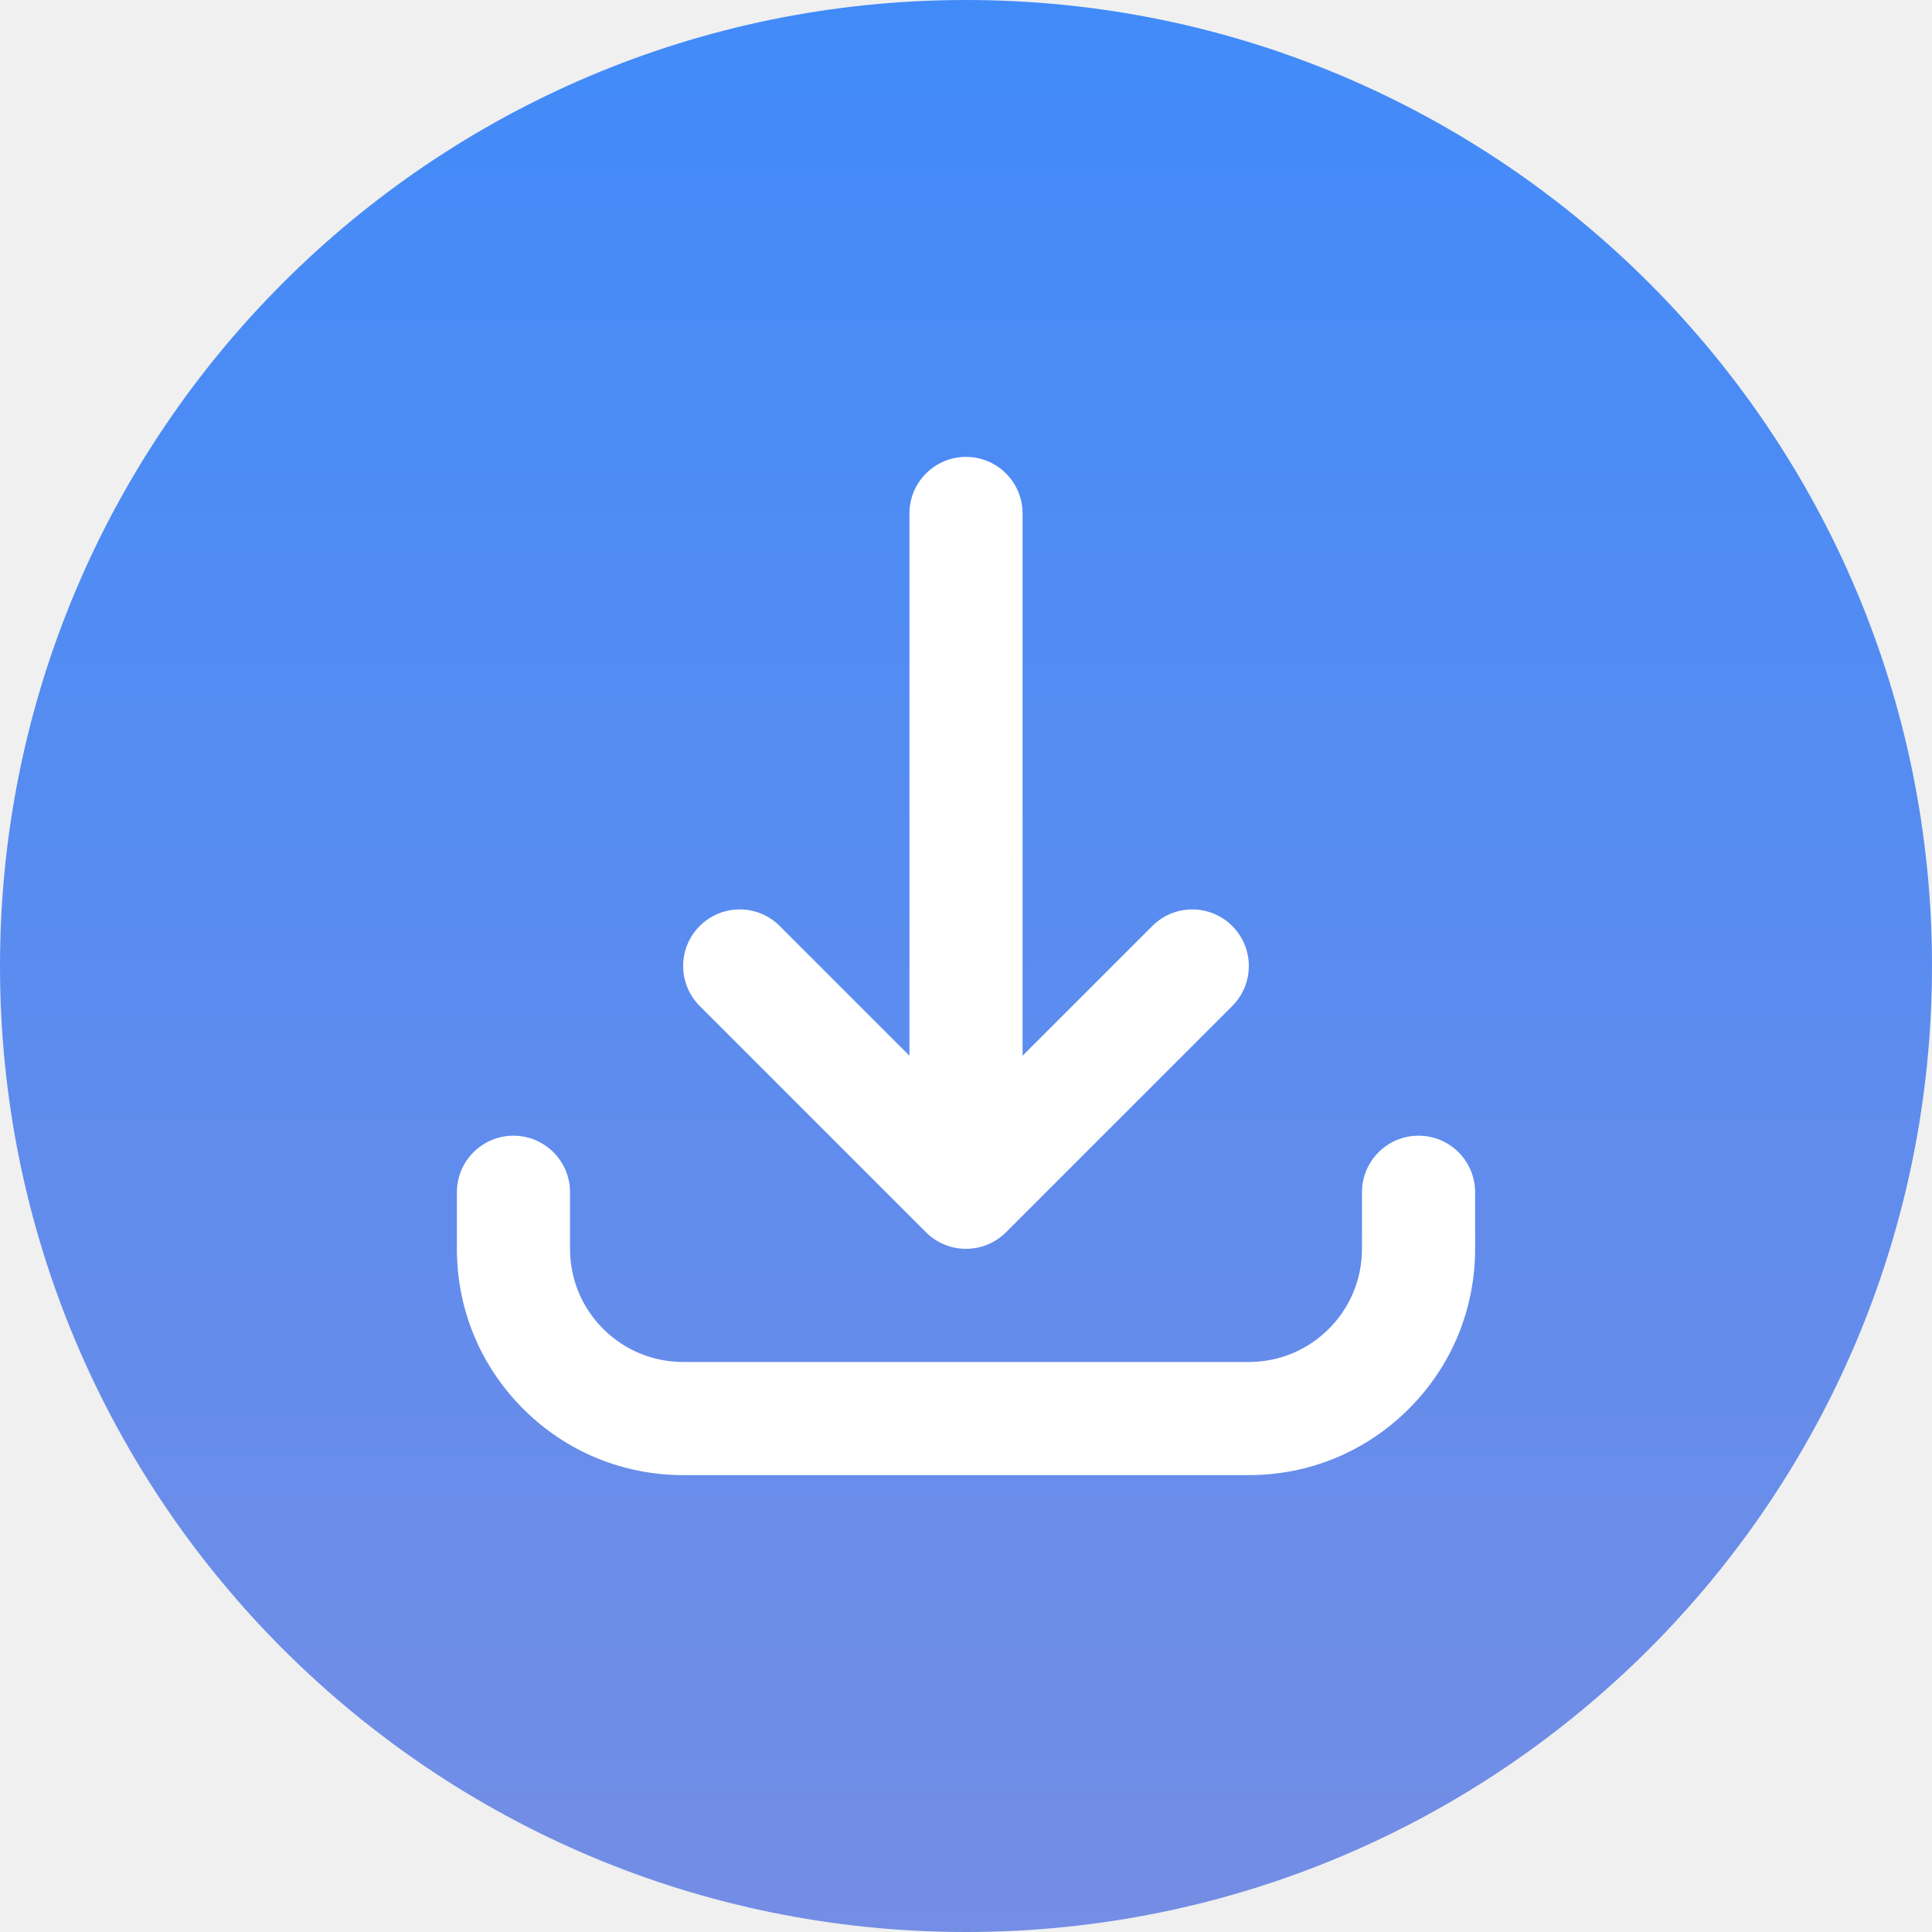
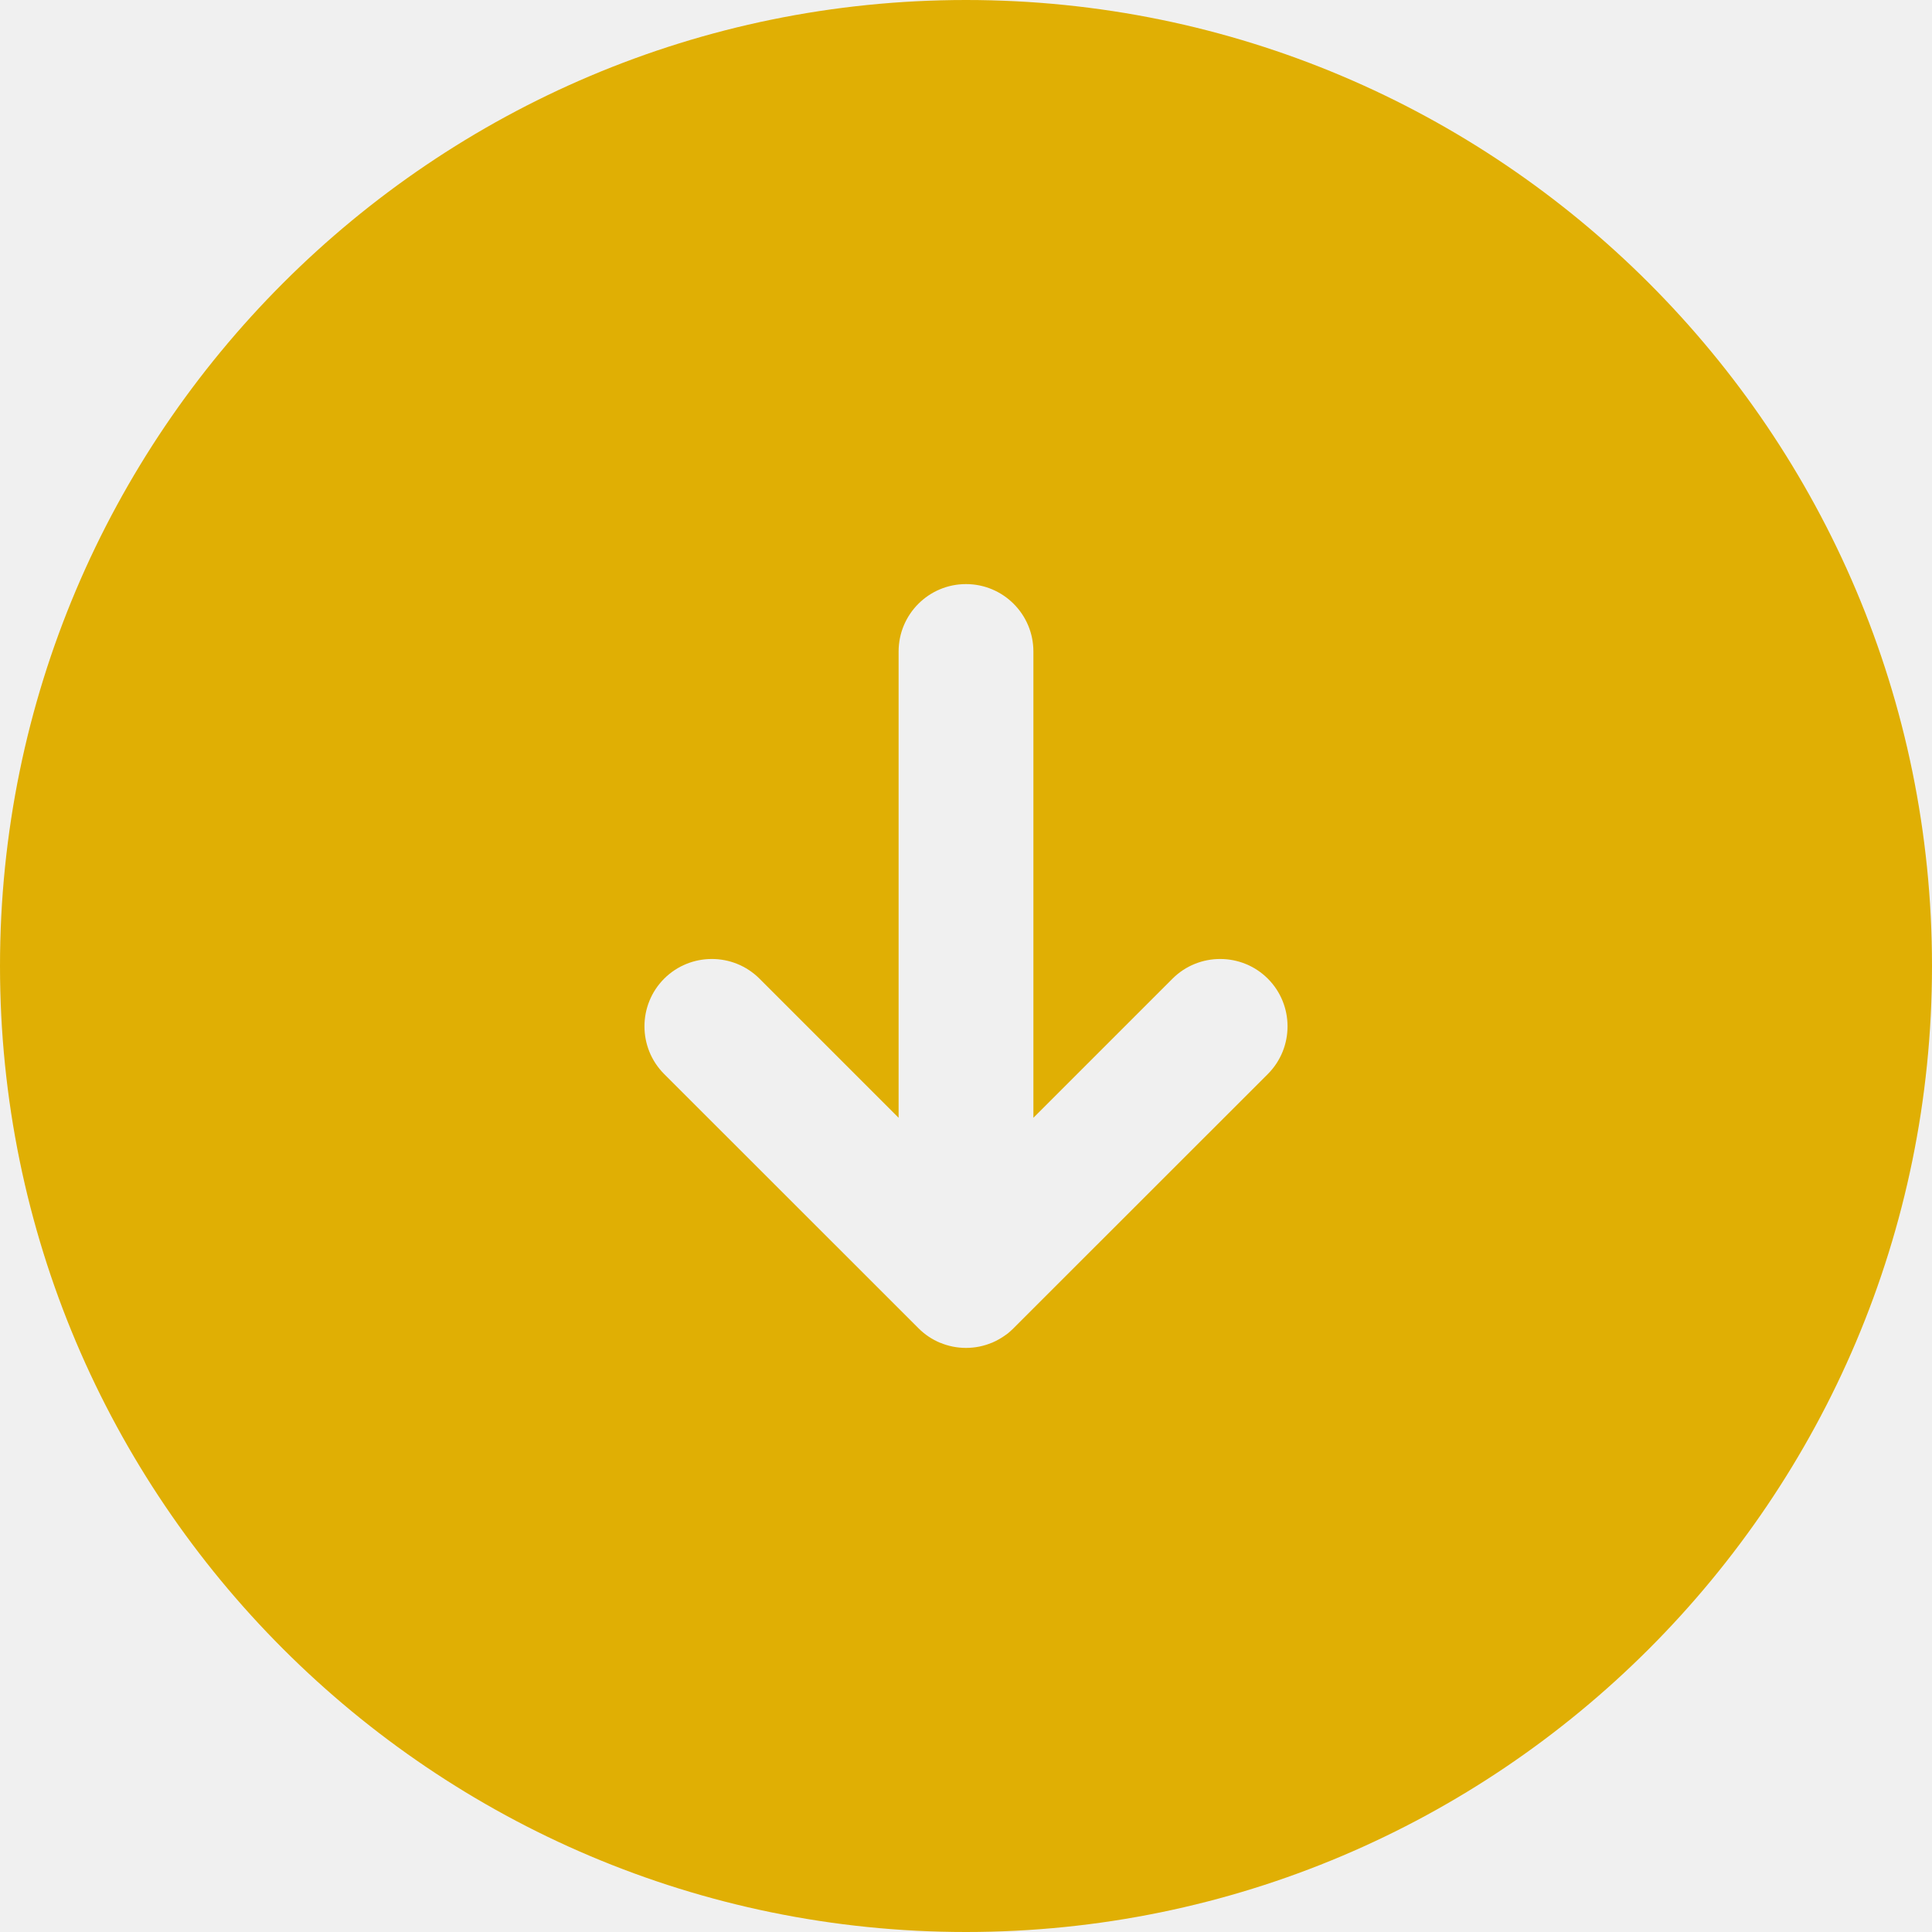
- <svg xmlns="http://www.w3.org/2000/svg" width="148" height="148" viewBox="0 0 148 148" fill="none">
-   <circle cx="74" cy="74" r="74" fill="url(#paint0_linear_1153_21)" />
-   <g clip-path="url(#clip0_1153_21)">
-     <path d="M95.667 113H52.333C47.704 113 43.351 111.197 40.077 107.923C36.803 104.649 35 100.296 35 95.667V91.333C35 88.94 36.94 86.999 39.333 86.999C41.727 86.999 43.667 88.94 43.667 91.333V95.667C43.667 97.981 44.568 100.158 46.205 101.795C47.842 103.432 50.018 104.333 52.333 104.333H95.667C97.981 104.333 100.158 103.432 101.795 101.795C103.432 100.158 104.333 97.981 104.333 95.667V91.333C104.333 88.94 106.273 86.999 108.666 86.999C111.06 86.999 113 88.94 113 91.333V95.667C113 100.296 111.197 104.649 107.923 107.923C104.649 111.197 100.296 113 95.667 113ZM74 95.666C73.4 95.666 72.83 95.545 72.311 95.325C71.826 95.12 71.371 94.823 70.973 94.434C70.973 94.434 70.973 94.434 70.972 94.434C70.97 94.431 70.967 94.428 70.964 94.425C70.963 94.424 70.962 94.424 70.961 94.423C70.959 94.421 70.957 94.418 70.955 94.416C70.953 94.415 70.952 94.413 70.95 94.412C70.949 94.41 70.947 94.408 70.945 94.407C70.942 94.404 70.939 94.401 70.936 94.398L53.602 77.064C51.91 75.372 51.91 72.628 53.602 70.936C55.295 69.243 58.039 69.243 59.731 70.936L69.667 80.871V39.333C69.667 36.94 71.607 35 74 35C76.393 35 78.333 36.94 78.333 39.333V80.871L88.269 70.936C89.961 69.243 92.705 69.243 94.397 70.936C96.09 72.628 96.09 75.372 94.397 77.064L77.064 94.397C77.061 94.4 77.058 94.404 77.055 94.407C77.053 94.408 77.051 94.41 77.05 94.411C77.048 94.413 77.047 94.414 77.045 94.416C77.043 94.418 77.041 94.42 77.039 94.422C77.038 94.423 77.037 94.424 77.036 94.425C77.033 94.428 77.031 94.431 77.028 94.433C77.028 94.433 77.028 94.433 77.027 94.434C76.98 94.48 76.931 94.525 76.882 94.569C76.519 94.893 76.115 95.145 75.688 95.325C75.686 95.326 75.685 95.326 75.683 95.327C75.682 95.328 75.68 95.329 75.679 95.329C75.162 95.546 74.595 95.666 74 95.666Z" fill="white" />
-   </g>
-   <defs>
-     <linearGradient id="paint0_linear_1153_21" x1="74" y1="0" x2="74" y2="148" gradientUnits="userSpaceOnUse">
-       <stop stop-color="#418BF9" />
-       <stop offset="1" stop-color="#748DE5" />
-     </linearGradient>
-     <clipPath id="clip0_1153_21">
-       <rect width="78" height="78" fill="white" transform="translate(35 35)" />
-     </clipPath>
-   </defs>
+ <svg xmlns="http://www.w3.org/2000/svg" width="34" height="34" viewBox="0 0 34 34" fill="none">
+   <path fill-rule="evenodd" clip-rule="evenodd" d="M17 0C7.618 0 0 7.618 0 17C0 26.382 7.618 34 17 34C26.382 34 34 26.382 34 17C34 7.618 26.382 0 17 0ZM18.186 19.671V11.465C18.186 10.81 17.655 10.279 17 10.279C16.345 10.279 15.814 10.81 15.814 11.465V19.671L13.366 17.223C12.903 16.761 12.151 16.761 11.688 17.223C11.226 17.686 11.226 18.438 11.688 18.901L16.162 23.373C16.274 23.487 16.405 23.572 16.545 23.631H16.548C16.687 23.689 16.84 23.721 17 23.721C17.16 23.721 17.313 23.689 17.452 23.631H17.455C17.544 23.593 17.628 23.545 17.707 23.487L17.743 23.46L17.783 23.425L17.822 23.389L17.838 23.373L22.312 18.901C22.774 18.438 22.774 17.686 22.312 17.223C21.849 16.761 21.097 16.761 20.634 17.223L18.186 19.671Z" fill="#E0AF04" />
</svg>
